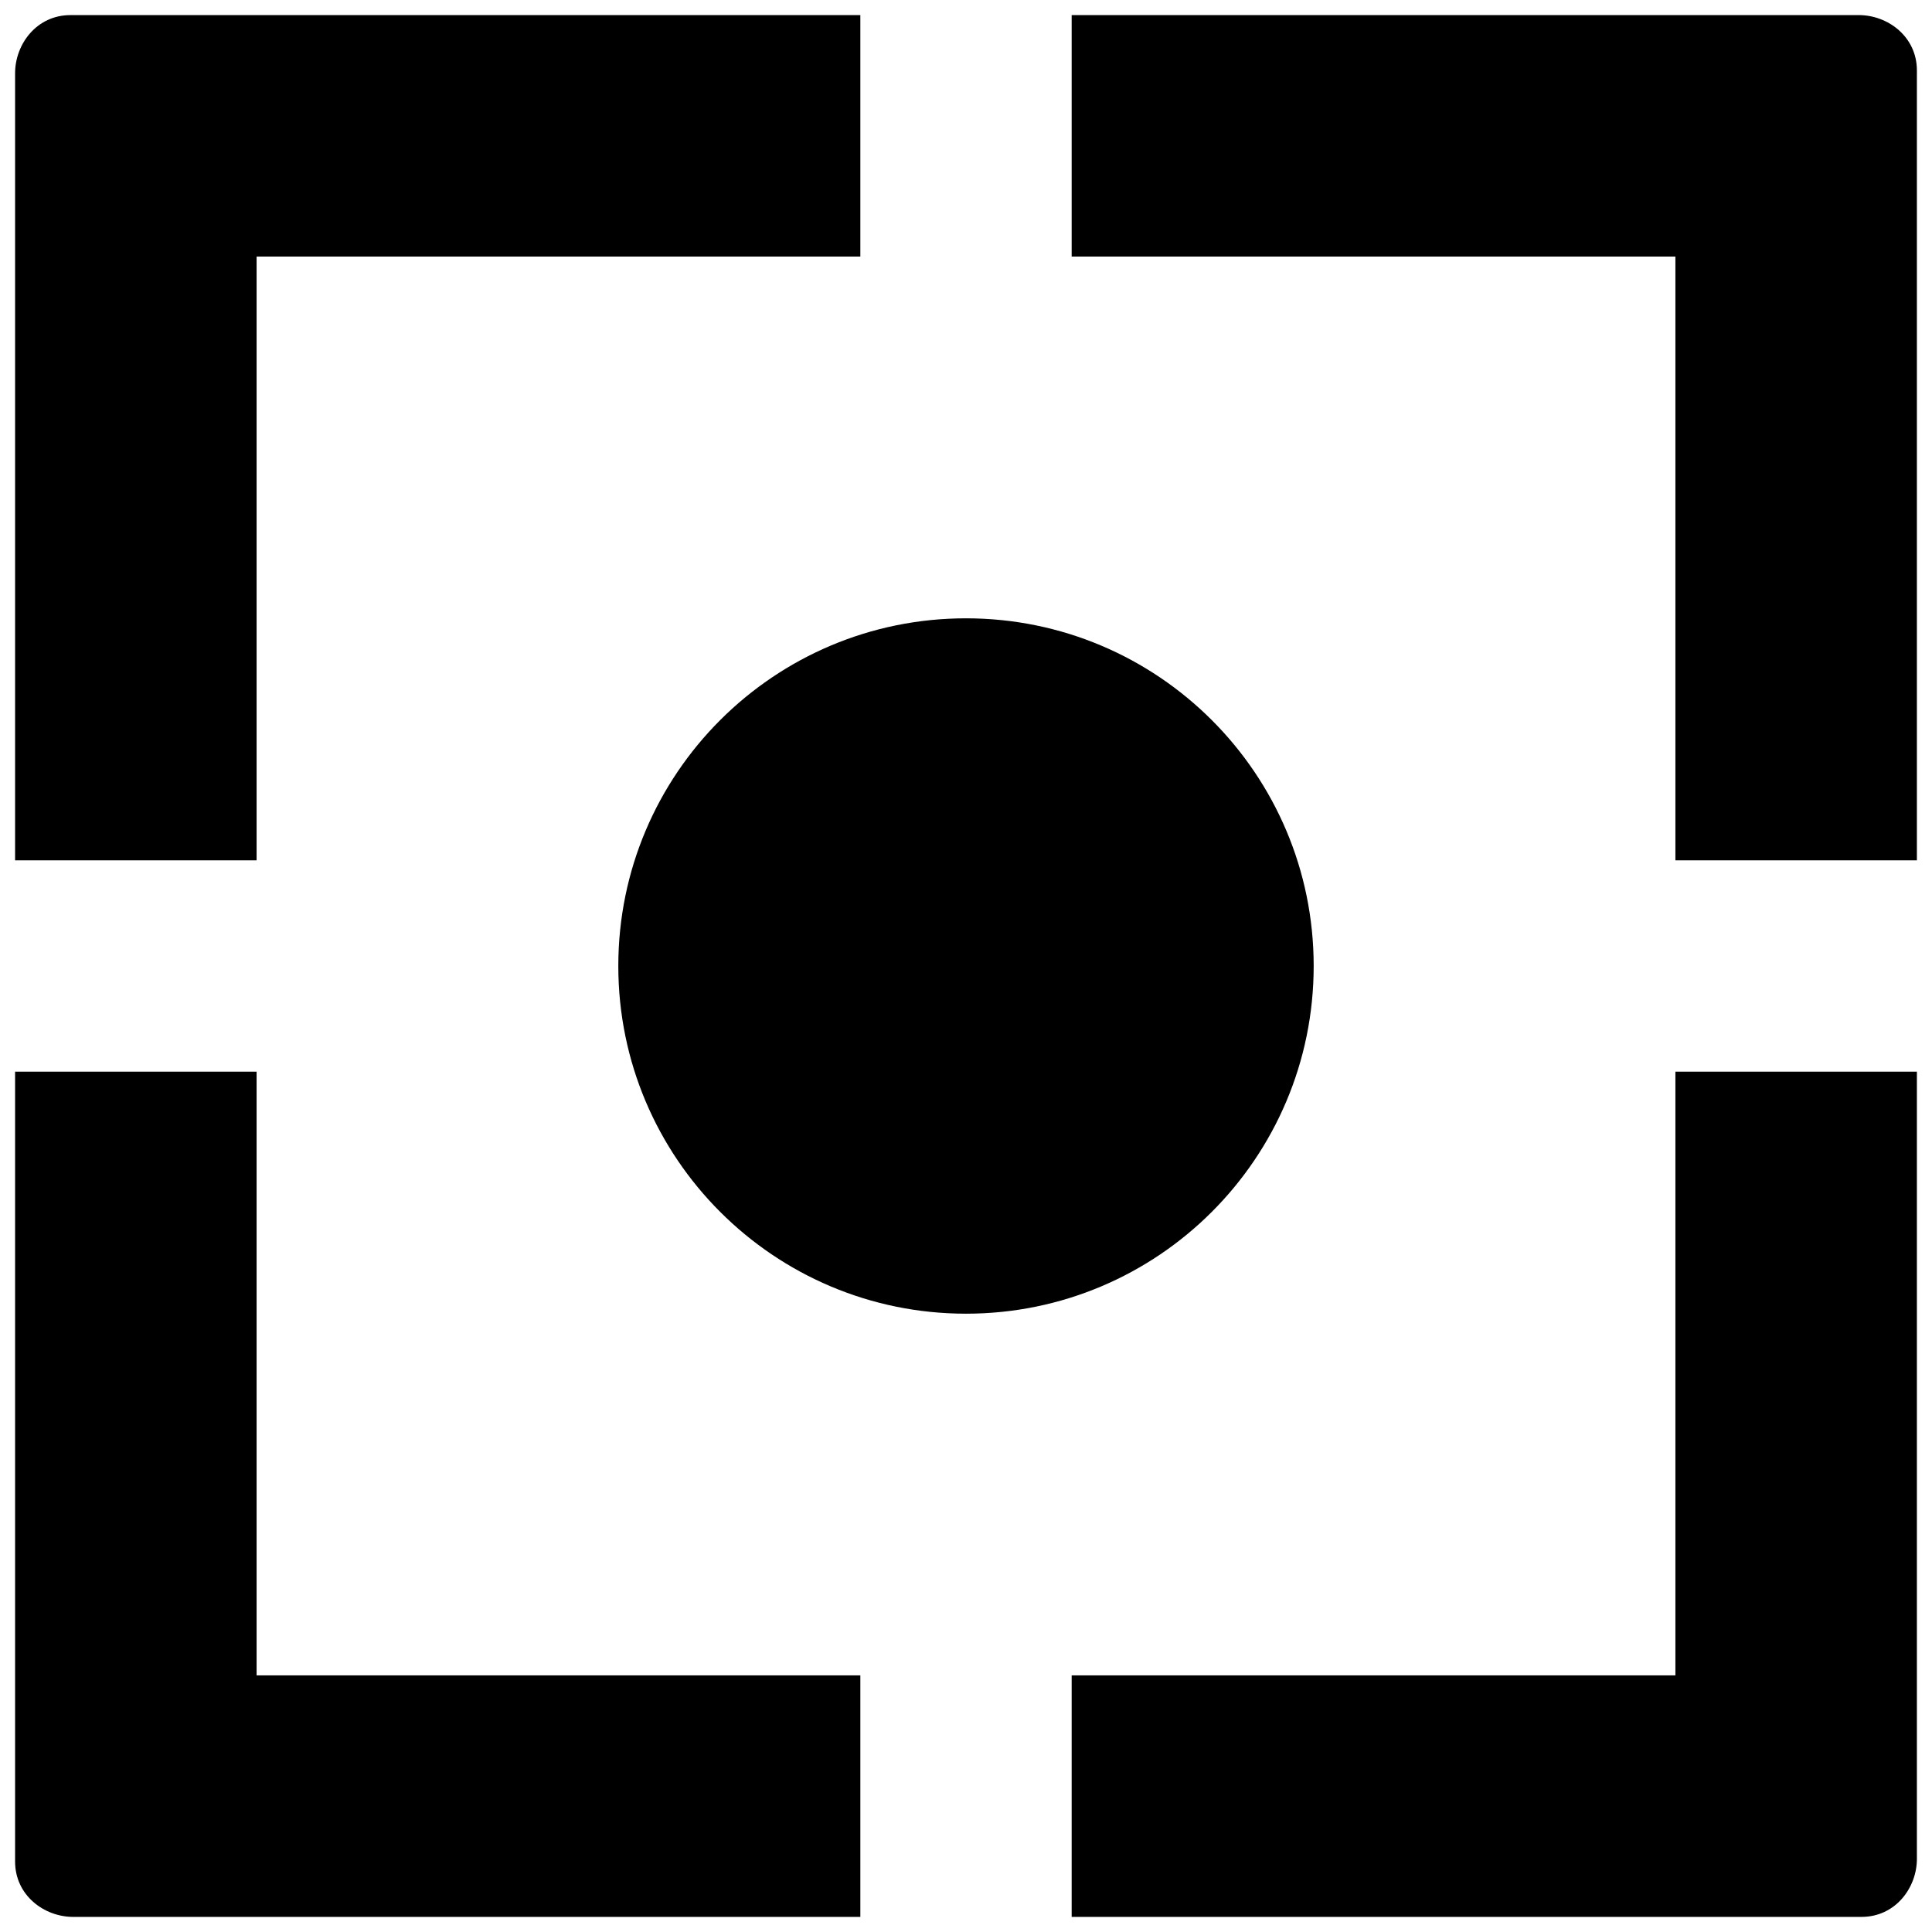
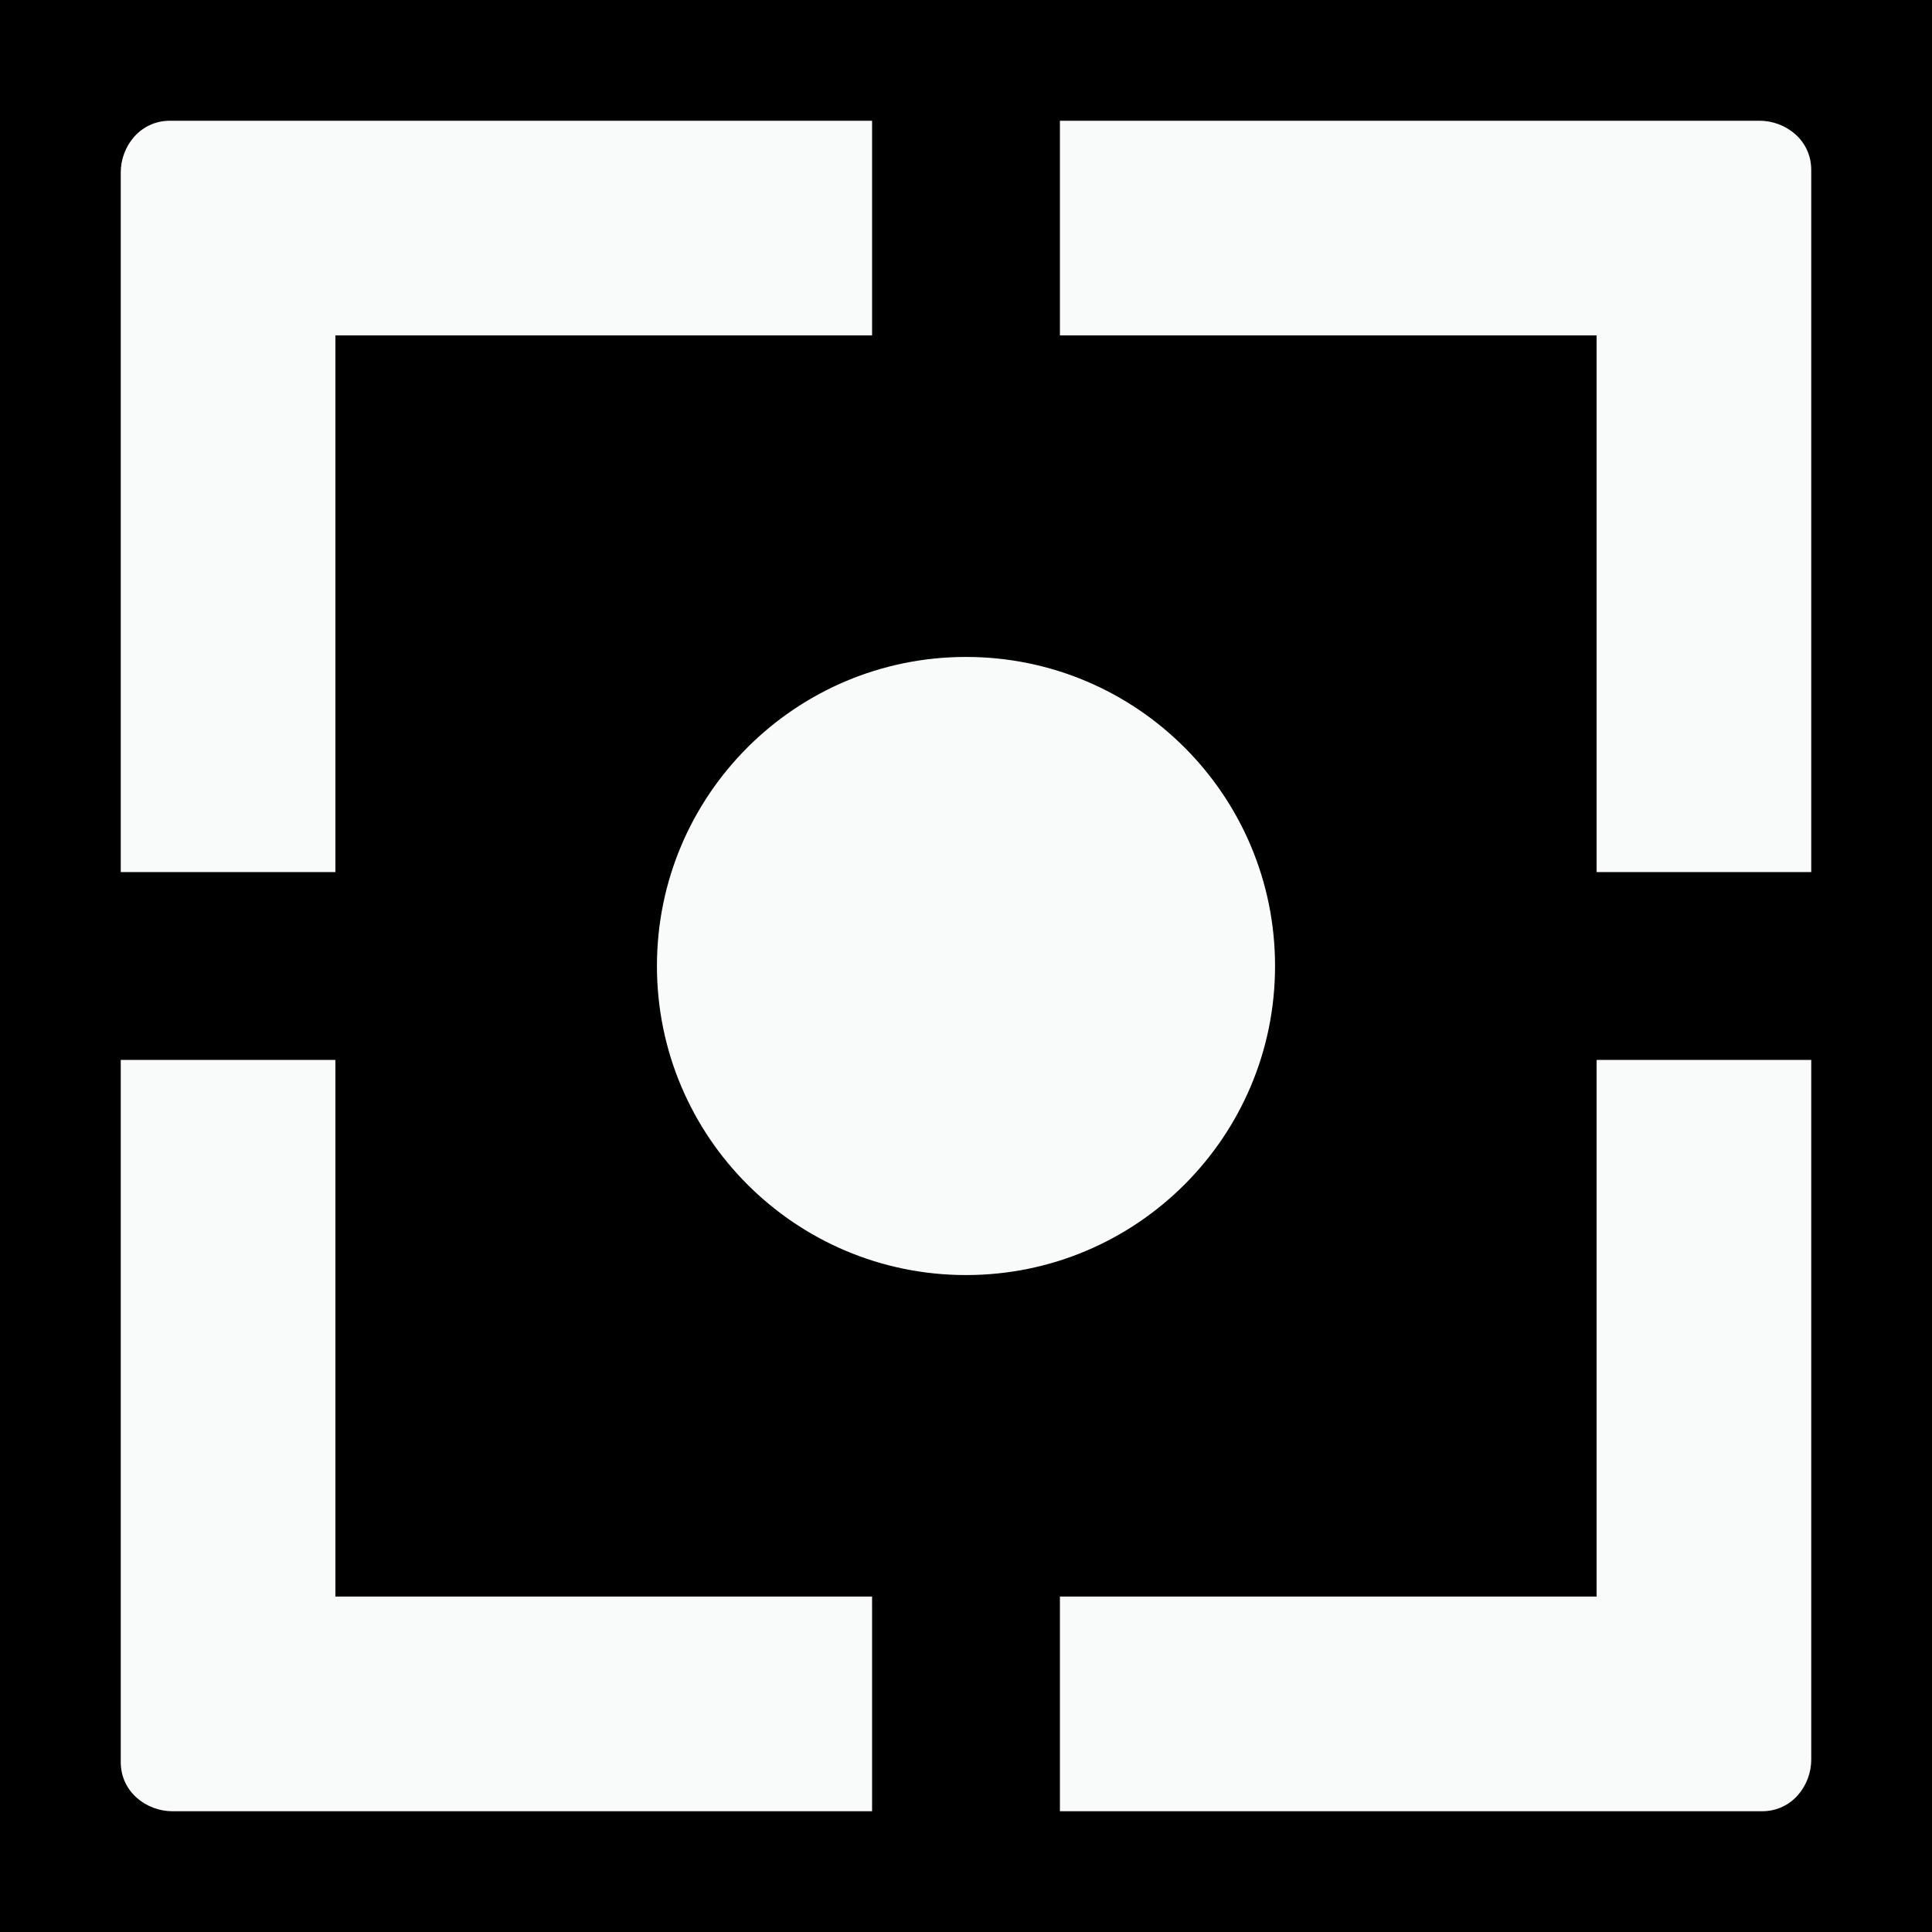
<svg xmlns="http://www.w3.org/2000/svg" width="512" height="512" viewBox="0 0 135.467 135.467" version="1.1" id="svg8">
  <defs id="defs2" />
  <g id="layer1" transform="translate(0,-161.5333)">
-     <path id="path840" d="m 1.058,166.674 v 12.851 42.333 H 17.992 V 179.525 H 60.325 V 162.592 H 17.992 4.939 c -2.361,0 -3.881,2.025 -3.881,4.082 z" style="opacity:1;fill:#000000;fill-opacity:1;stroke:none;stroke-width:0.529;stroke-linejoin:bevel;stroke-miterlimit:4;stroke-dasharray:none;stroke-dashoffset:0;stroke-opacity:1" />
-     <path id="path842" d="M 130.326,162.592 H 117.475 75.142 v 16.933 H 117.475 v 42.333 h 16.933 v -42.333 -13.053 c 0,-2.361 -2.025,-3.881 -4.082,-3.881 z" style="opacity:1;fill:#000000;fill-opacity:1;stroke:none;stroke-width:0.529;stroke-linejoin:bevel;stroke-miterlimit:4;stroke-dasharray:none;stroke-dashoffset:0;stroke-opacity:1" />
-     <path id="path844" d="M 134.408,291.859 V 279.008 236.675 H 117.475 v 42.333 H 75.142 v 16.933 H 117.475 130.528 c 2.361,0 3.881,-2.025 3.881,-4.082 z" style="opacity:1;fill:#000000;fill-opacity:1;stroke:none;stroke-width:0.529;stroke-linejoin:bevel;stroke-miterlimit:4;stroke-dasharray:none;stroke-dashoffset:0;stroke-opacity:1" />
-     <path style="opacity:1;fill:#000000;fill-opacity:1;stroke:none;stroke-width:0.529;stroke-linejoin:bevel;stroke-miterlimit:4;stroke-dasharray:none;stroke-dashoffset:0;stroke-opacity:1" d="M 5.141,295.942 H 17.992 60.325 V 279.008 H 17.992 V 236.675 H 1.058 v 42.333 13.053 c 0,2.361 2.025,3.881 4.082,3.881 z" id="rect823" />
-     <circle style="opacity:1;fill:#000000;fill-opacity:1;stroke:none;stroke-width:0.529;stroke-linejoin:bevel;stroke-miterlimit:4;stroke-dasharray:none;stroke-dashoffset:0;stroke-opacity:1" id="path837" cx="67.733" cy="229.267" r="24.379" />
+     <rect style="opacity:1;fill:#000000;fill-opacity:1;stroke:none;stroke-width:0.529;stroke-linejoin:bevel;stroke-miterlimit:4;stroke-dasharray:none;stroke-dashoffset:0;stroke-opacity:1" id="rect817" width="135.467" height="135.467" x="-4.0690106e-06" y="161.533" />
+     <g id="g824" transform="matrix(0.8888889,0,0,0.8888889,7.525926,25.47407)" style="stroke-width:1.125">
+       <path style="opacity:1;fill:#f9fbfa;fill-opacity:1;stroke:none;stroke-width:0.595;stroke-linejoin:bevel;stroke-miterlimit:4;stroke-dasharray:none;stroke-dashoffset:0;stroke-opacity:1" d="m 1.058,166.674 v 12.851 42.333 H 17.992 V 179.525 H 60.325 V 162.592 H 17.992 4.939 c -2.361,0 -3.881,2.025 -3.881,4.082 z" id="path840" />
+       <path style="opacity:1;fill:#f9fbfa;fill-opacity:1;stroke:none;stroke-width:0.595;stroke-linejoin:bevel;stroke-miterlimit:4;stroke-dasharray:none;stroke-dashoffset:0;stroke-opacity:1" d="M 130.326,162.592 H 117.475 75.142 v 16.933 H 117.475 v 42.333 h 16.933 v -42.333 -13.053 c 0,-2.361 -2.025,-3.881 -4.082,-3.881 z" id="path842" />
+       <path style="opacity:1;fill:#f9fbfa;fill-opacity:1;stroke:none;stroke-width:0.595;stroke-linejoin:bevel;stroke-miterlimit:4;stroke-dasharray:none;stroke-dashoffset:0;stroke-opacity:1" d="M 134.408,291.859 V 279.008 236.675 H 117.475 v 42.333 H 75.142 v 16.933 H 117.475 130.528 c 2.361,0 3.881,-2.025 3.881,-4.082 z" id="path844" />
+       <path id="rect823" d="M 5.141,295.942 H 17.992 60.325 V 279.008 H 17.992 V 236.675 H 1.058 v 42.333 13.053 c 0,2.361 2.025,3.881 4.082,3.881 z" style="opacity:1;fill:#f9fbfa;fill-opacity:1;stroke:none;stroke-width:0.595;stroke-linejoin:bevel;stroke-miterlimit:4;stroke-dasharray:none;stroke-dashoffset:0;stroke-opacity:1" />
+       <circle r="24.379" cy="229.267" cx="67.733" id="path837" style="opacity:1;fill:#f9fbfa;fill-opacity:1;stroke:none;stroke-width:0.595;stroke-linejoin:bevel;stroke-miterlimit:4;stroke-dasharray:none;stroke-dashoffset:0;stroke-opacity:1" />
+     </g>
  </g>
</svg>
